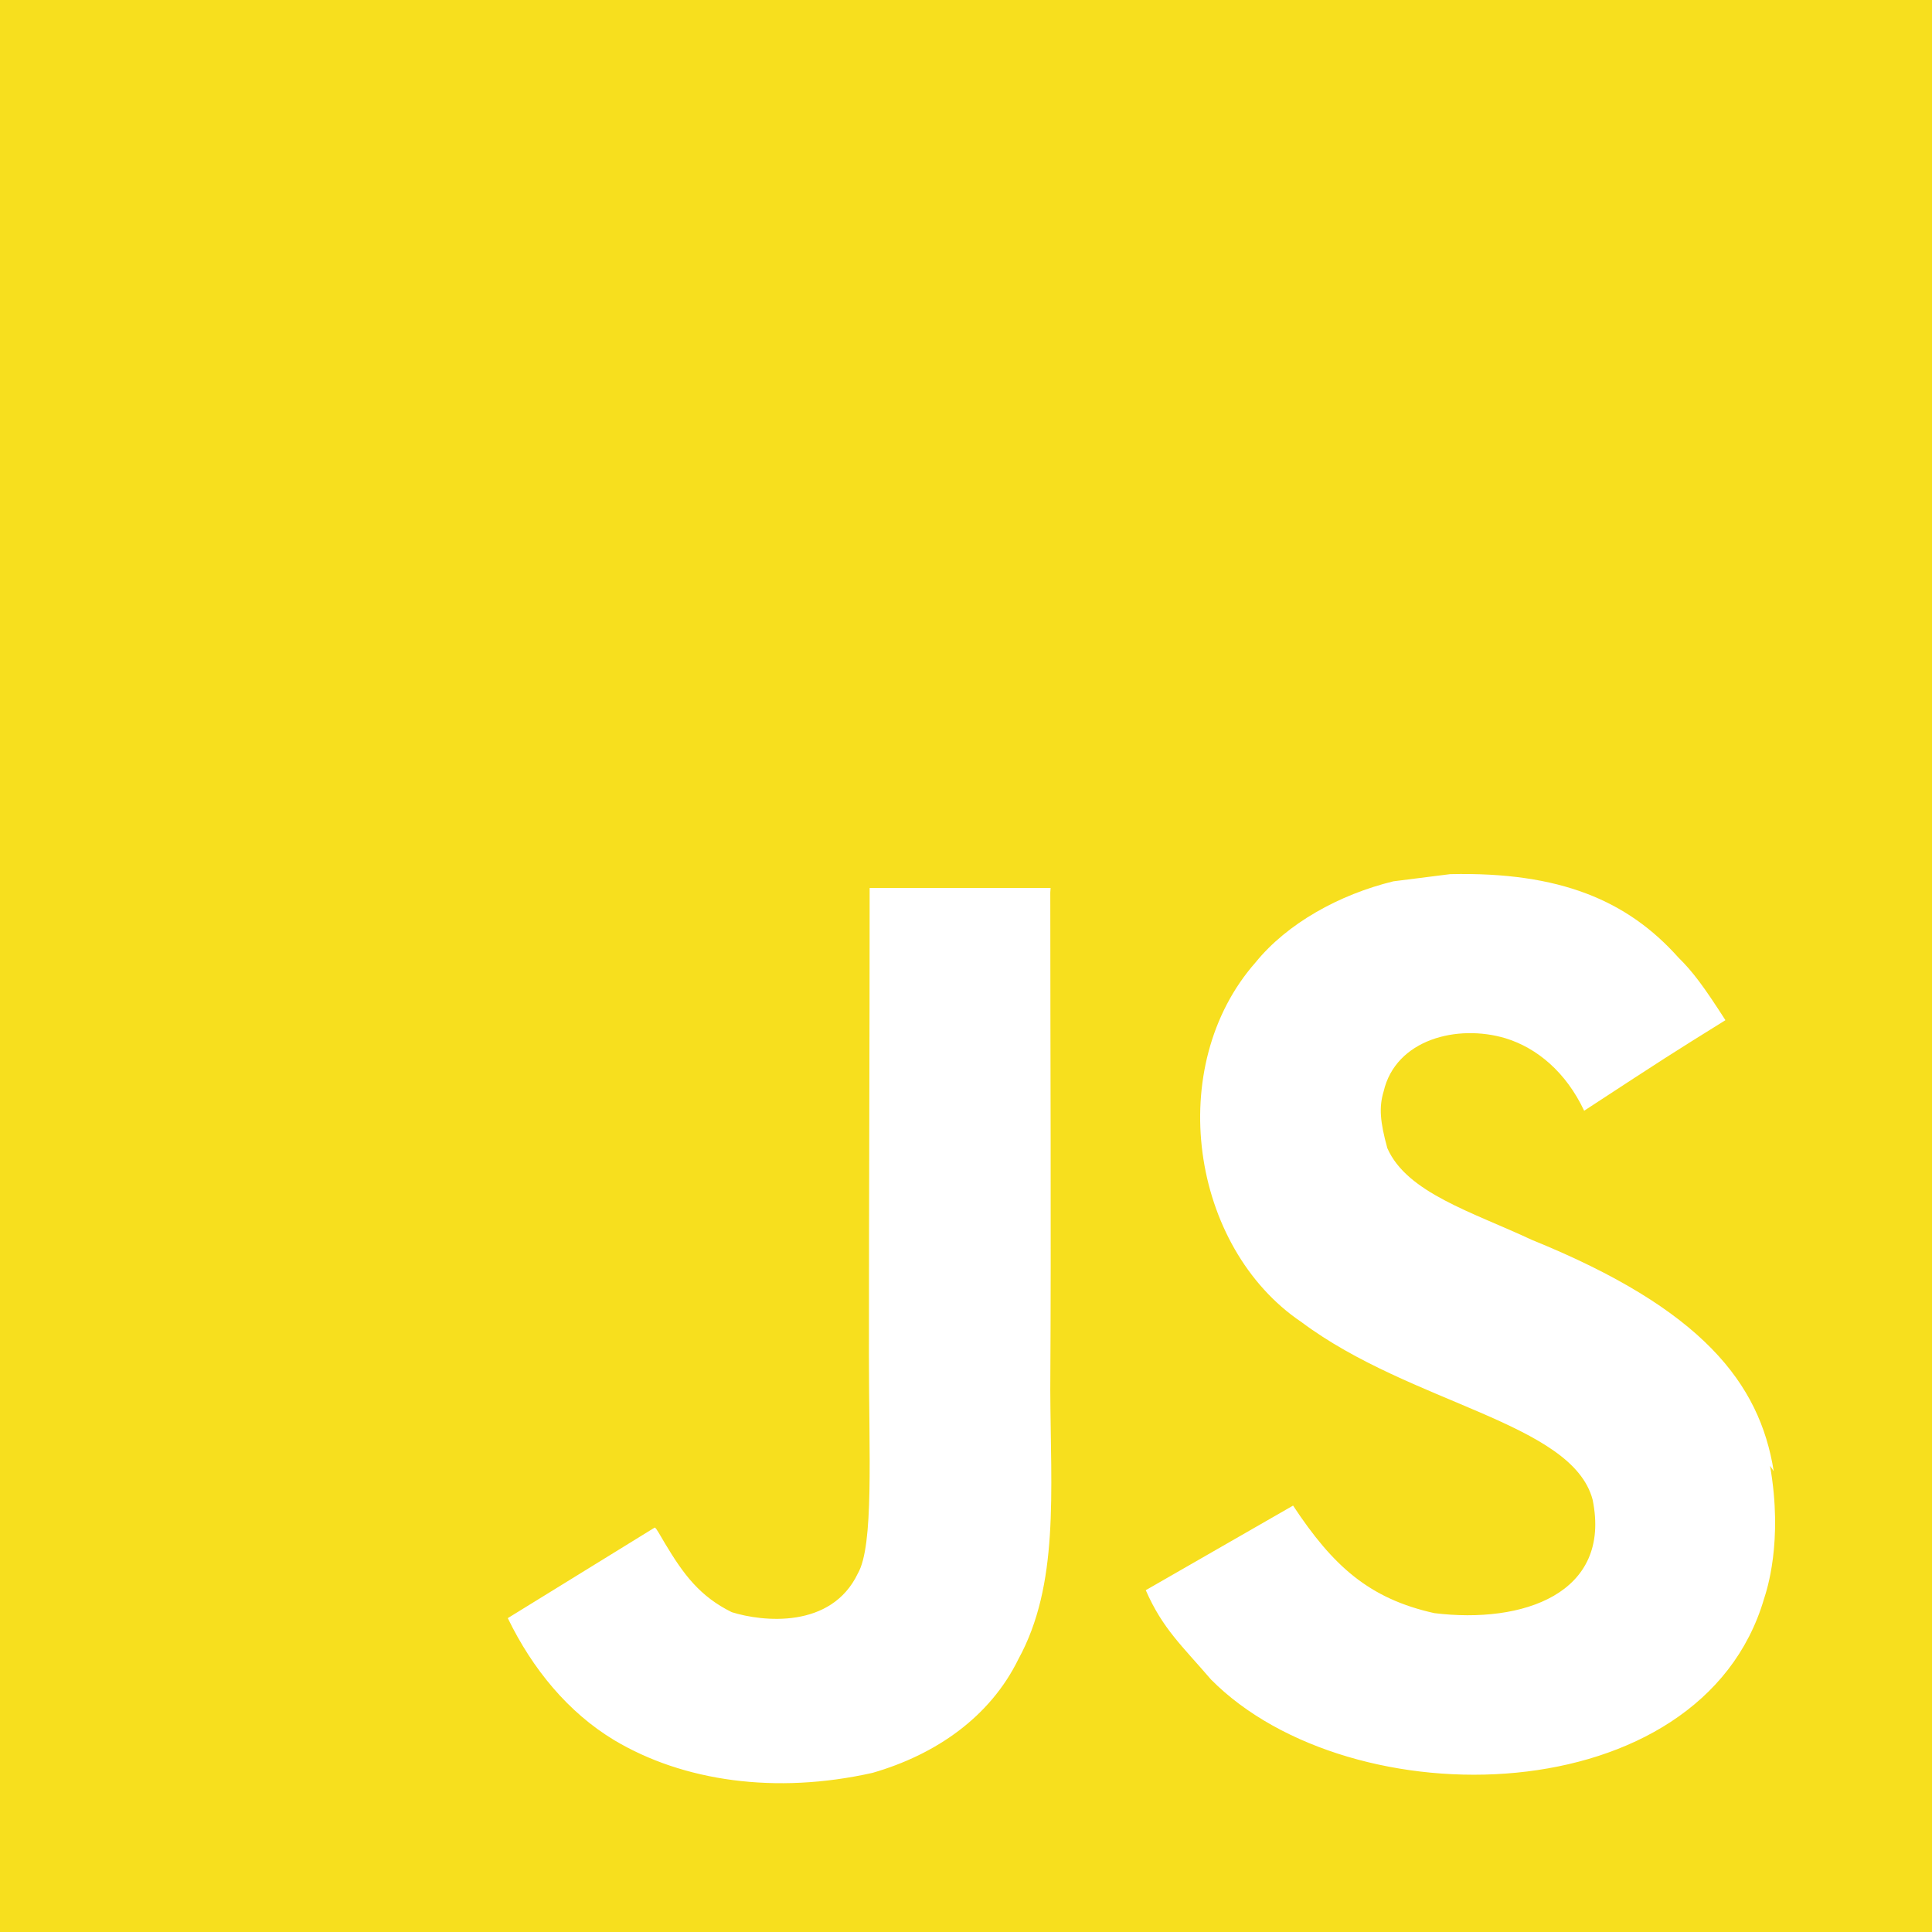
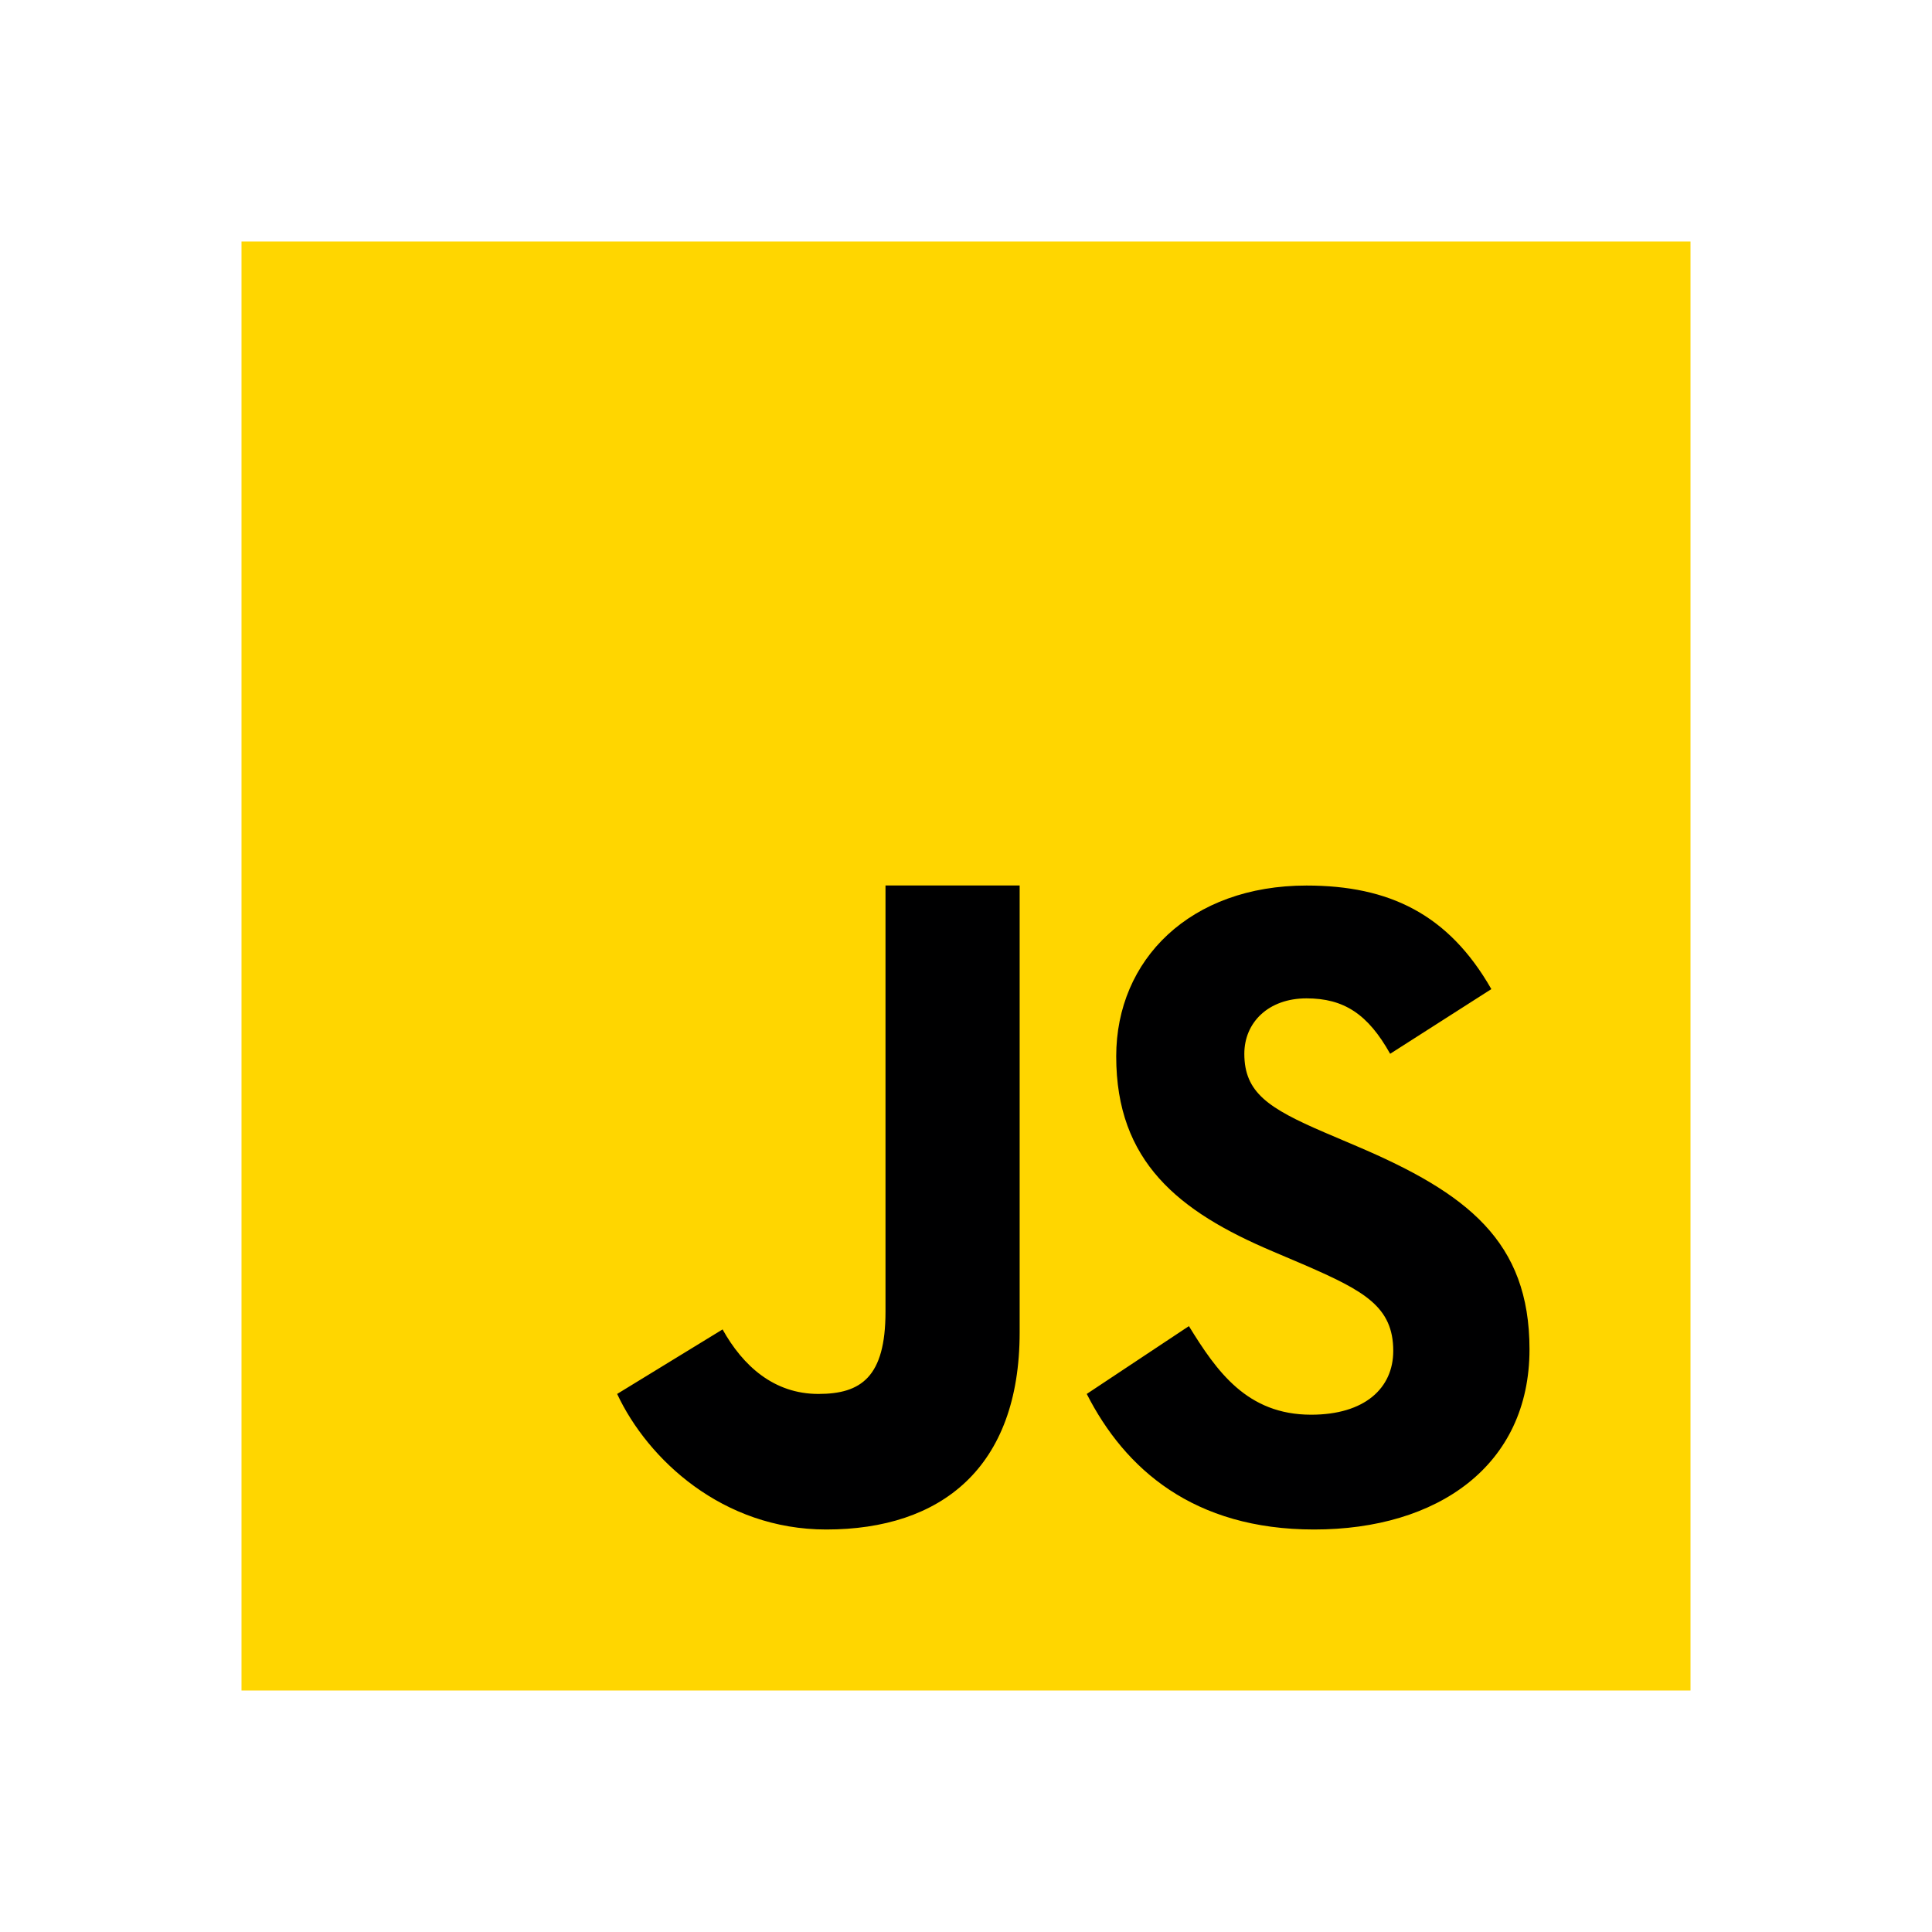
- <svg xmlns="http://www.w3.org/2000/svg" fill="#F7DF1E" role="img" viewBox="0 0 24 24">
-   <path d="M0 0h24v24H0V0zm22.034 18.276c-.175-1.095-.888-2.015-3.003-2.873-.736-.345-1.554-.585-1.797-1.14-.091-.33-.105-.51-.046-.705.15-.646.915-.84 1.515-.66.39.12.75.42.976.9 1.034-.676 1.034-.676 1.755-1.125-.27-.42-.404-.601-.586-.78-.63-.705-1.469-1.065-2.834-1.034l-.705.089c-.676.165-1.32.525-1.71 1.005-1.14 1.291-.811 3.541.569 4.471 1.365 1.02 3.361 1.244 3.616 2.205.24 1.17-.87 1.545-1.966 1.41-.811-.18-1.26-.586-1.755-1.336l-1.83 1.051c.21.48.45.689.81 1.109 1.74 1.756 6.09 1.666 6.871-1.004.029-.09.24-.705.074-1.65l.046.067zm-8.983-7.245h-2.248c0 1.938-.009 3.864-.009 5.805 0 1.232.063 2.363-.138 2.711-.33.689-1.18.601-1.566.48-.396-.196-.597-.466-.83-.855-.063-.105-.11-.196-.127-.196l-1.825 1.125c.305.63.75 1.172 1.324 1.517.855.51 2.004.675 3.207.405.783-.226 1.458-.691 1.811-1.411.51-.93.402-2.07.397-3.346.012-2.054 0-4.109 0-6.179l.004-.056z" />
+ <svg xmlns="http://www.w3.org/2000/svg" viewBox="0 0 48 48" width="96px" height="96px">
+   <path fill="#ffd600" d="M6,42V6h36v36H6z" />
+   <path fill="#000001" d="M29.538 32.947c.692 1.124 1.444 2.201 3.037 2.201 1.338 0 2.04-.665 2.04-1.585 0-1.101-.726-1.492-2.198-2.133l-.807-.344c-2.329-.988-3.878-2.226-3.878-4.841 0-2.41 1.845-4.244 4.728-4.244 2.053 0 3.528.711 4.592 2.573l-2.514 1.607c-.553-.988-1.151-1.377-2.078-1.377-.946 0-1.545.597-1.545 1.377 0 .964.6 1.354 1.985 1.951l.807.344C36.452 29.645 38 30.839 38 33.523 38 36.415 35.716 38 32.65 38c-2.999 0-4.702-1.505-5.65-3.368L29.538 32.947zM17.952 33.029c.506.906 1.275 1.603 2.381 1.603 1.058 0 1.667-.418 1.667-2.043V22h3.333v11.101c0 3.367-1.953 4.899-4.805 4.899-2.577 0-4.437-1.746-5.195-3.368L17.952 33.029z" />
</svg>
